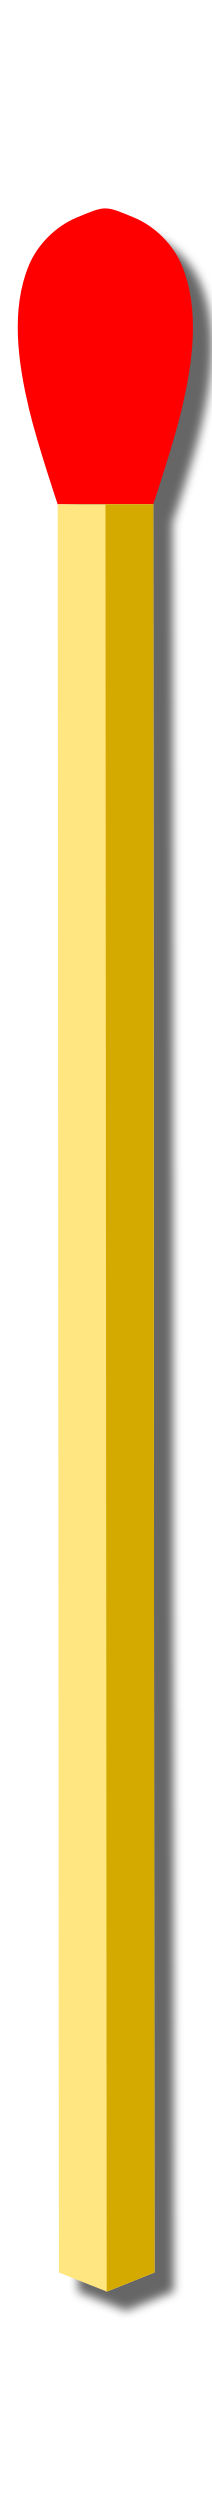
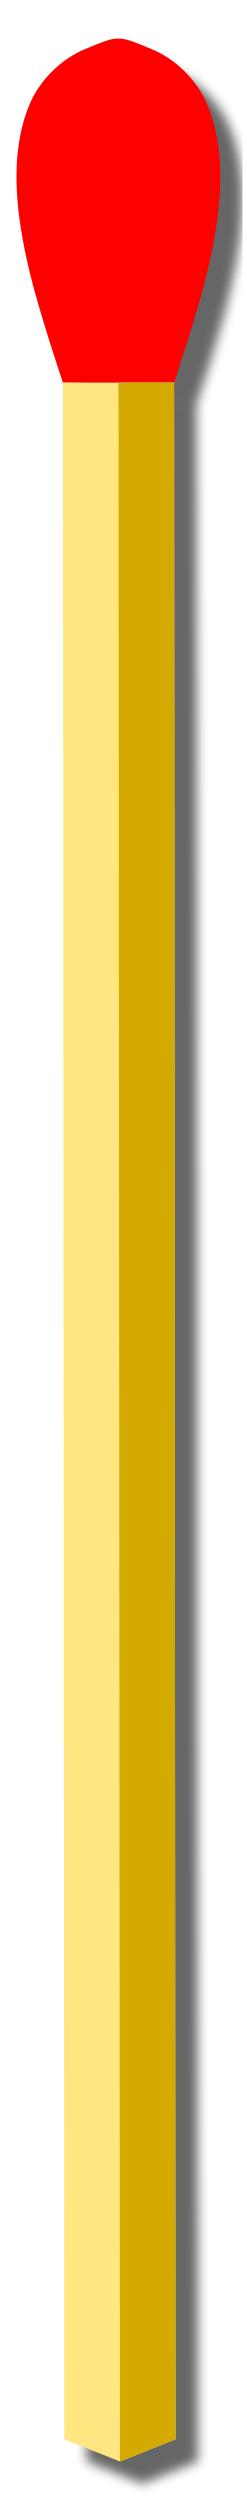
- <svg xmlns="http://www.w3.org/2000/svg" id="svg4940" viewBox="0 0 29.627 349.413" version="1.1" width="29.627" height="349.413">
+ <svg xmlns="http://www.w3.org/2000/svg" id="svg4940" viewBox="0 0 29.627 300.413" version="1.1" width="29.627" height="300.413">
  <defs id="defs4942">
    <filter id="filter4865" style="color-interpolation-filters:sRGB">
      <feFlood id="feFlood4867" result="flood" flood-color="rgb(0,0,0)" flood-opacity=".6" />
      <feComposite id="feComposite4869" operator="in" result="composite1" in2="SourceGraphic" in="flood" />
      <feGaussianBlur id="feGaussianBlur4871" stdDeviation="1" result="blur" />
      <feOffset id="feOffset4873" result="offset" dx="4" dy="4" />
      <feComposite id="feComposite4875" operator="over" result="composite2" in2="offset" in="SourceGraphic" />
    </filter>
    <filter style="color-interpolation-filters:sRGB" id="filter4865-3">
      <feFlood id="feFlood4867-6" result="flood" flood-color="rgb(0,0,0)" flood-opacity=".6" />
      <feComposite id="feComposite4869-7" operator="in" result="composite1" in2="SourceGraphic" in="flood" />
      <feGaussianBlur id="feGaussianBlur4871-5" stdDeviation="1" result="blur" />
      <feOffset id="feOffset4873-3" result="offset" dx="4" dy="4" />
      <feComposite id="feComposite4875-5" operator="over" result="composite2" in2="offset" in="SourceGraphic" />
    </filter>
  </defs>
-   <g id="layer1" transform="translate(-377.1473,-429.2627)">
-     <g id="g4857" style="filter:url(#filter4865)" transform="matrix(0.6679319,-4.6060581e-4,4.6060581e-4,0.6679319,218.0642,264.5101)">
+   <g id="layer1" transform="translate(-377.1473,-478.2627)">
+     <g id="g4857" style="filter:url(#filter4865)" transform="matrix(0.6679319,-4.6060581e-4,4.6060581e-4,0.6679319,217.5642,289.0101)">
      <path id="path4859" style="fill:#ff0000" d="m 266,292.36 c -6.159,-2.551 -5.841,-2.551 -12,0 -4.355,1.804 -8.196,5.645 -10,10 -3.827,9.239 -2.297,20.268 0,30 1.712,7.254 6,20 6,20 l 20,0 c 0,0 4.287,-12.746 6,-20 2.297,-9.732 3.827,-20.761 0,-30 -1.804,-4.355 -5.645,-8.196 -10,-10 z" />
      <path id="path4861" style="fill:#ffe680" d="m 250,352.36 0,370 10,4 10,-4 0,-370 z" />
      <path id="path4863" style="fill:#d4aa00" d="m 260,352.36 0,374 10,-4 0,-370 z" />
    </g>
  </g>
</svg>
